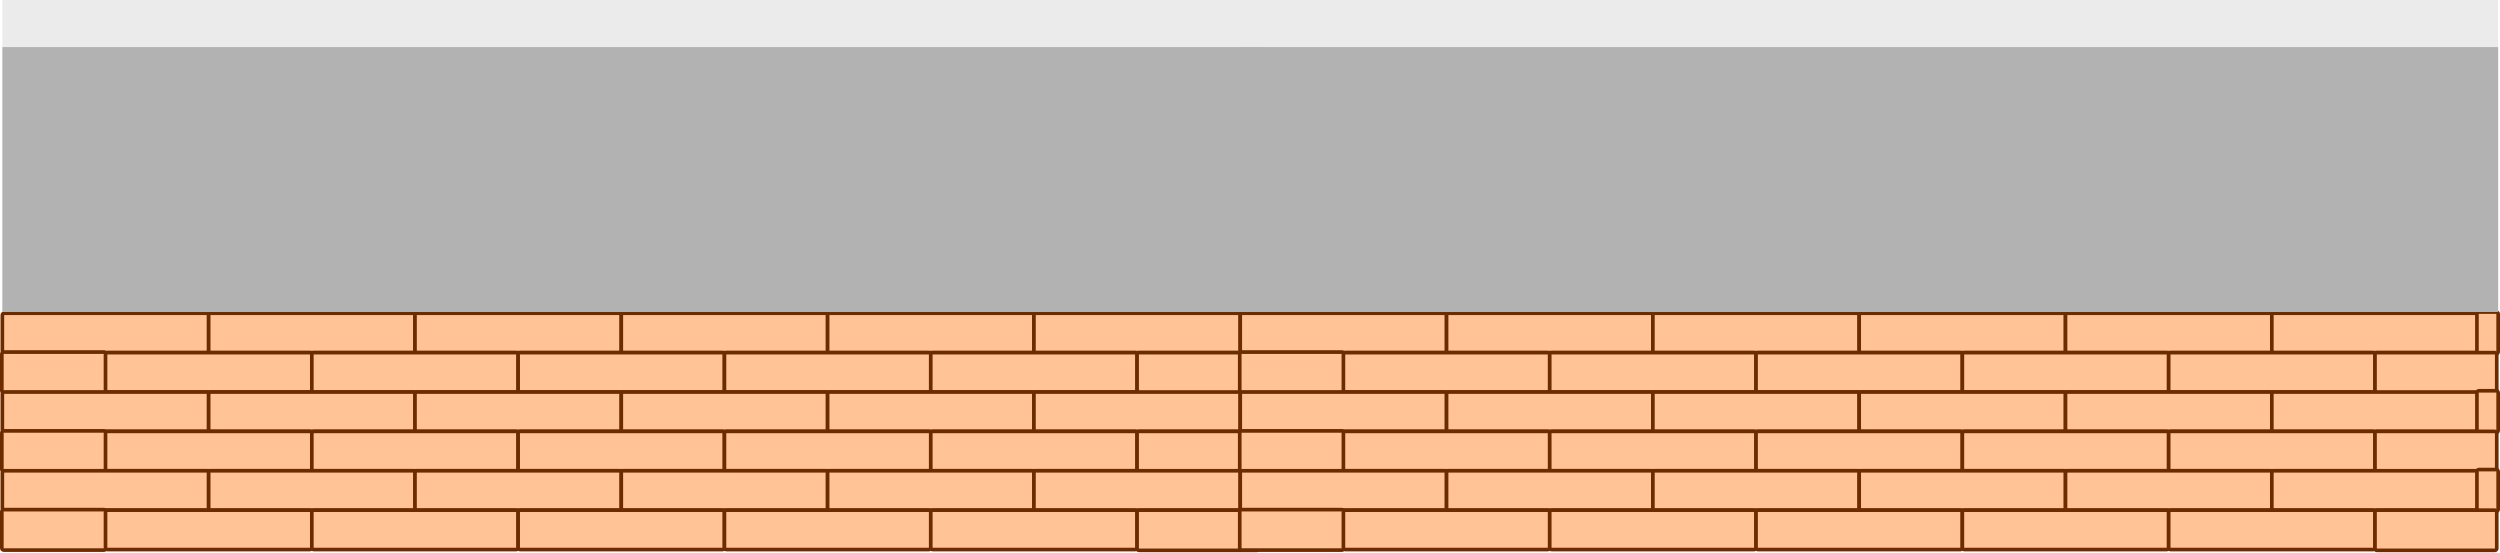
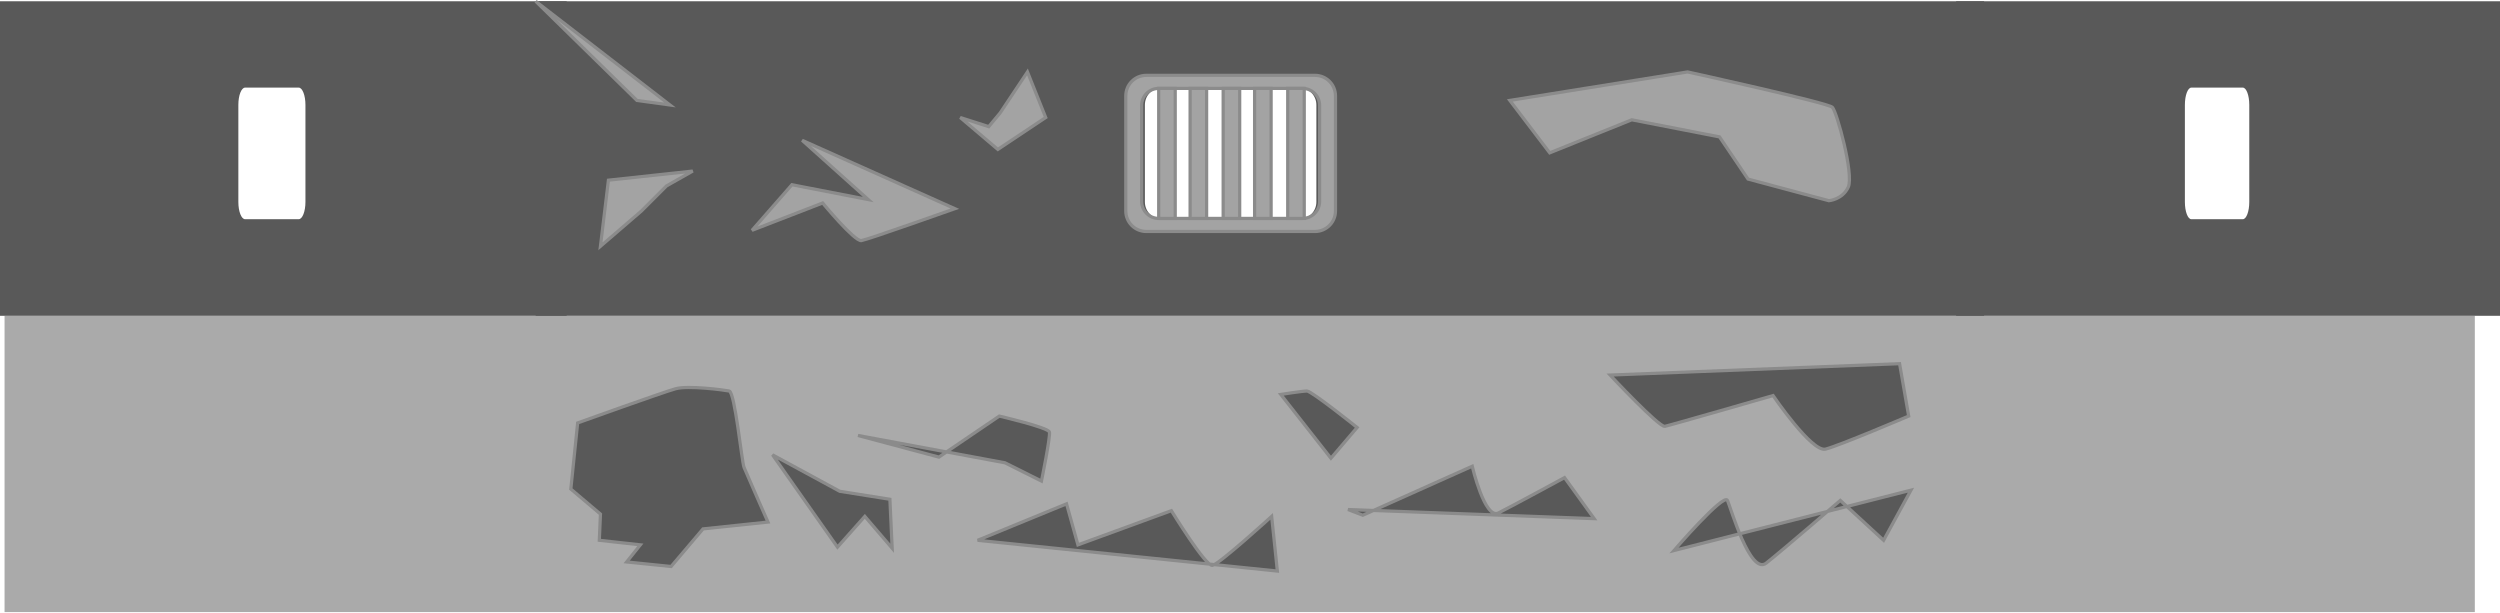
- <svg xmlns="http://www.w3.org/2000/svg" width="682.538mm" height="150.763mm" viewBox="0 0 682.538 150.763" version="1.1" id="svg1">
+ <svg xmlns="http://www.w3.org/2000/svg" width="769.646mm" height="188.438mm" viewBox="0 0 769.646 188.438" version="1.1" id="svg1">
  <defs id="defs1" />
-   <g id="layer1" transform="translate(-142.7302,-634.8565)">
-     <rect style="fill:#ffc396;fill-opacity:1;stroke:#6d2b00;stroke-width:1;stroke-dasharray:none;stroke-opacity:1" id="rect2-89" width="56.328" height="10.753" x="143.37" y="720.373" ry="0.512" />
-     <rect style="fill:#ffc396;fill-opacity:1;stroke:#6d2b00;stroke-width:1;stroke-dasharray:none;stroke-opacity:1" id="rect2-37-2" width="28.444" height="11.034" x="143.23" y="730.987" ry="0.525" />
-     <rect style="fill:#ffc396;fill-opacity:1;stroke:#6d2b00;stroke-width:1;stroke-dasharray:none;stroke-opacity:1" id="rect2-3-88" width="56.328" height="10.753" x="199.698" y="720.373" ry="0.512" />
-     <rect style="fill:#ffc396;fill-opacity:1;stroke:#6d2b00;stroke-width:1;stroke-dasharray:none;stroke-opacity:1" id="rect2-3-1-8" width="56.328" height="10.753" x="256.026" y="720.373" ry="0.512" />
-     <rect style="fill:#ffc396;fill-opacity:1;stroke:#6d2b00;stroke-width:1;stroke-dasharray:none;stroke-opacity:1" id="rect2-36-68" width="56.328" height="10.753" x="312.353" y="720.373" ry="0.512" />
-     <rect style="fill:#ffc396;fill-opacity:1;stroke:#6d2b00;stroke-width:1;stroke-dasharray:none;stroke-opacity:1" id="rect2-3-0-38" width="56.328" height="10.753" x="368.681" y="720.373" ry="0.512" />
-     <rect style="fill:#ffc396;fill-opacity:1;stroke:#6d2b00;stroke-width:1;stroke-dasharray:none;stroke-opacity:1" id="rect2-3-1-6-33" width="56.328" height="10.753" x="425.008" y="720.373" ry="0.512" />
-     <rect style="fill:#ffc396;fill-opacity:1;stroke:#6d2b00;stroke-width:1;stroke-dasharray:none;stroke-opacity:1" id="rect2-0-04" width="56.328" height="10.753" x="171.534" y="731.127" ry="0.512" />
-     <rect style="fill:#ffc396;fill-opacity:1;stroke:#6d2b00;stroke-width:1;stroke-dasharray:none;stroke-opacity:1" id="rect2-3-6-76" width="56.328" height="10.753" x="227.862" y="731.127" ry="0.512" />
-     <rect style="fill:#ffc396;fill-opacity:1;stroke:#6d2b00;stroke-width:1;stroke-dasharray:none;stroke-opacity:1" id="rect2-3-1-3-89" width="56.328" height="10.753" x="284.189" y="731.127" ry="0.512" />
-     <rect style="fill:#ffc396;fill-opacity:1;stroke:#6d2b00;stroke-width:1;stroke-dasharray:none;stroke-opacity:1" id="rect2-36-2-0" width="56.328" height="10.753" x="340.517" y="731.127" ry="0.512" />
-     <rect style="fill:#ffc396;fill-opacity:1;stroke:#6d2b00;stroke-width:1;stroke-dasharray:none;stroke-opacity:1" id="rect2-3-0-0-6" width="56.328" height="10.753" x="396.844" y="731.127" ry="0.512" />
-     <rect style="fill:#ffc396;fill-opacity:1;stroke:#6d2b00;stroke-width:1;stroke-dasharray:none;stroke-opacity:1" id="rect2-3-1-6-6-87" width="33.242" height="10.977" x="453.173" y="731.128" ry="0.523" />
-     <rect style="fill:#ffc396;fill-opacity:1;stroke:#6d2b00;stroke-width:1;stroke-dasharray:none;stroke-opacity:1" id="rect2-7-9" width="56.328" height="10.753" x="143.37" y="741.88" ry="0.512" />
-     <rect style="fill:#ffc396;fill-opacity:1;stroke:#6d2b00;stroke-width:1;stroke-dasharray:none;stroke-opacity:1" id="rect2-37-6-0" width="28.444" height="11.034" x="143.23" y="752.494" ry="0.525" />
-     <rect style="fill:#ffc396;fill-opacity:1;stroke:#6d2b00;stroke-width:1;stroke-dasharray:none;stroke-opacity:1" id="rect2-3-5-3" width="56.328" height="10.753" x="199.698" y="741.88" ry="0.512" />
-     <rect style="fill:#ffc396;fill-opacity:1;stroke:#6d2b00;stroke-width:1;stroke-dasharray:none;stroke-opacity:1" id="rect2-3-1-69-3" width="56.328" height="10.753" x="256.026" y="741.88" ry="0.512" />
-     <rect style="fill:#ffc396;fill-opacity:1;stroke:#6d2b00;stroke-width:1;stroke-dasharray:none;stroke-opacity:1" id="rect2-36-3-3" width="56.328" height="10.753" x="312.353" y="741.88" ry="0.512" />
-     <rect style="fill:#ffc396;fill-opacity:1;stroke:#6d2b00;stroke-width:1;stroke-dasharray:none;stroke-opacity:1" id="rect2-3-0-7-7" width="56.328" height="10.753" x="368.681" y="741.88" ry="0.512" />
-     <rect style="fill:#ffc396;fill-opacity:1;stroke:#6d2b00;stroke-width:1;stroke-dasharray:none;stroke-opacity:1" id="rect2-3-1-6-4-3" width="56.328" height="10.753" x="425.008" y="741.88" ry="0.512" />
-     <rect style="fill:#ffc396;fill-opacity:1;stroke:#6d2b00;stroke-width:1;stroke-dasharray:none;stroke-opacity:1" id="rect2-0-2-6" width="56.328" height="10.753" x="171.534" y="752.634" ry="0.512" />
-     <rect style="fill:#ffc396;fill-opacity:1;stroke:#6d2b00;stroke-width:1;stroke-dasharray:none;stroke-opacity:1" id="rect2-3-6-5-5" width="56.328" height="10.753" x="227.862" y="752.634" ry="0.512" />
-     <rect style="fill:#ffc396;fill-opacity:1;stroke:#6d2b00;stroke-width:1;stroke-dasharray:none;stroke-opacity:1" id="rect2-3-1-3-4-2" width="56.328" height="10.753" x="284.189" y="752.634" ry="0.512" />
-     <rect style="fill:#ffc396;fill-opacity:1;stroke:#6d2b00;stroke-width:1;stroke-dasharray:none;stroke-opacity:1" id="rect2-36-2-7-6" width="56.328" height="10.753" x="340.517" y="752.634" ry="0.512" />
-     <rect style="fill:#ffc396;fill-opacity:1;stroke:#6d2b00;stroke-width:1;stroke-dasharray:none;stroke-opacity:1" id="rect2-3-0-0-4-5" width="56.328" height="10.753" x="396.844" y="752.634" ry="0.512" />
-     <rect style="fill:#ffc396;fill-opacity:1;stroke:#6d2b00;stroke-width:1;stroke-dasharray:none;stroke-opacity:1" id="rect2-3-1-6-6-4-8" width="33.242" height="10.977" x="453.173" y="752.635" ry="0.523" />
-     <rect style="fill:#ffc396;fill-opacity:1;stroke:#6d2b00;stroke-width:1;stroke-dasharray:none;stroke-opacity:1" id="rect2-6-7" width="56.328" height="10.753" x="143.37" y="763.387" ry="0.512" />
-     <rect style="fill:#ffc396;fill-opacity:1;stroke:#6d2b00;stroke-width:1;stroke-dasharray:none;stroke-opacity:1" id="rect2-37-8-9" width="28.444" height="11.034" x="143.23" y="774.001" ry="0.525" />
-     <rect style="fill:#ffc396;fill-opacity:1;stroke:#6d2b00;stroke-width:1;stroke-dasharray:none;stroke-opacity:1" id="rect2-3-8-6" width="56.328" height="10.753" x="199.698" y="763.387" ry="0.512" />
-     <rect style="fill:#ffc396;fill-opacity:1;stroke:#6d2b00;stroke-width:1;stroke-dasharray:none;stroke-opacity:1" id="rect2-3-1-4-0" width="56.328" height="10.753" x="256.026" y="763.387" ry="0.512" />
-     <rect style="fill:#ffc396;fill-opacity:1;stroke:#6d2b00;stroke-width:1;stroke-dasharray:none;stroke-opacity:1" id="rect2-36-31-4" width="56.328" height="10.753" x="312.353" y="763.387" ry="0.512" />
-     <rect style="fill:#ffc396;fill-opacity:1;stroke:#6d2b00;stroke-width:1;stroke-dasharray:none;stroke-opacity:1" id="rect2-3-0-4-1" width="56.328" height="10.753" x="368.681" y="763.387" ry="0.512" />
-     <rect style="fill:#ffc396;fill-opacity:1;stroke:#6d2b00;stroke-width:1;stroke-dasharray:none;stroke-opacity:1" id="rect2-3-1-6-9-0" width="56.328" height="10.753" x="425.008" y="763.387" ry="0.512" />
-     <rect style="fill:#ffc396;fill-opacity:1;stroke:#6d2b00;stroke-width:1;stroke-dasharray:none;stroke-opacity:1" id="rect2-0-0-8" width="56.328" height="10.753" x="171.534" y="774.141" ry="0.512" />
-     <rect style="fill:#ffc396;fill-opacity:1;stroke:#6d2b00;stroke-width:1;stroke-dasharray:none;stroke-opacity:1" id="rect2-3-6-6-7" width="56.328" height="10.753" x="227.862" y="774.141" ry="0.512" />
-     <rect style="fill:#ffc396;fill-opacity:1;stroke:#6d2b00;stroke-width:1;stroke-dasharray:none;stroke-opacity:1" id="rect2-3-1-3-8-0" width="56.328" height="10.753" x="284.189" y="774.141" ry="0.512" />
-     <rect style="fill:#ffc396;fill-opacity:1;stroke:#6d2b00;stroke-width:1;stroke-dasharray:none;stroke-opacity:1" id="rect2-36-2-9-8" width="56.328" height="10.753" x="340.517" y="774.141" ry="0.512" />
-     <rect style="fill:#ffc396;fill-opacity:1;stroke:#6d2b00;stroke-width:1;stroke-dasharray:none;stroke-opacity:1" id="rect2-3-0-0-2-6" width="56.328" height="10.753" x="396.844" y="774.141" ry="0.512" />
-     <rect style="fill:#ffc396;fill-opacity:1;stroke:#6d2b00;stroke-width:1;stroke-dasharray:none;stroke-opacity:1" id="rect2-3-1-6-6-6-2" width="33.242" height="10.977" x="453.173" y="774.142" ry="0.523" />
-     <rect style="fill:#b2b2b2;fill-opacity:1;stroke:none;stroke-width:2.302;stroke-opacity:1" id="rect17" width="343.433" height="72.339" x="143.37" y="647.7" ry="0" />
-     <rect style="fill:#ebebeb;fill-opacity:1;stroke:none;stroke-width:580.289;stroke-opacity:1" id="rect18" width="343.433" height="12.844" x="143.37" y="634.856" ry="0" />
-     <rect style="fill:#ffc396;fill-opacity:1;stroke:#6d2b00;stroke-width:1;stroke-dasharray:none;stroke-opacity:1" id="rect2-89-9" width="56.328" height="10.753" x="481.336" y="720.373" ry="0.512" />
-     <rect style="fill:#ffc396;fill-opacity:1;stroke:#6d2b00;stroke-width:1;stroke-dasharray:none;stroke-opacity:1" id="rect2-37-2-2" width="28.444" height="11.034" x="481.196" y="730.987" ry="0.525" />
-     <rect style="fill:#ffc396;fill-opacity:1;stroke:#6d2b00;stroke-width:1;stroke-dasharray:none;stroke-opacity:1" id="rect2-3-88-8" width="56.328" height="10.753" x="537.663" y="720.373" ry="0.512" />
-     <rect style="fill:#ffc396;fill-opacity:1;stroke:#6d2b00;stroke-width:1;stroke-dasharray:none;stroke-opacity:1" id="rect2-3-1-8-3" width="56.328" height="10.753" x="593.991" y="720.373" ry="0.512" />
-     <rect style="fill:#ffc396;fill-opacity:1;stroke:#6d2b00;stroke-width:1;stroke-dasharray:none;stroke-opacity:1" id="rect2-36-68-0" width="56.328" height="10.753" x="650.318" y="720.373" ry="0.512" />
-     <rect style="fill:#ffc396;fill-opacity:1;stroke:#6d2b00;stroke-width:1;stroke-dasharray:none;stroke-opacity:1" id="rect2-3-0-38-1" width="56.328" height="10.753" x="706.646" y="720.373" ry="0.512" />
-     <rect style="fill:#ffc396;fill-opacity:1;stroke:#6d2b00;stroke-width:1;stroke-dasharray:none;stroke-opacity:1" id="rect2-3-1-6-33-7" width="56.328" height="10.753" x="762.974" y="720.373" ry="0.512" />
-     <rect style="fill:#ffc396;fill-opacity:1;stroke:#6d2b00;stroke-width:1;stroke-dasharray:none;stroke-opacity:1" id="rect2-3-1-6-7-38-8" width="5.802" height="11.423" x="818.967" y="720.039" ry="0.544" />
-     <rect style="fill:#ffc396;fill-opacity:1;stroke:#6d2b00;stroke-width:1;stroke-dasharray:none;stroke-opacity:1" id="rect2-0-04-9" width="56.328" height="10.753" x="509.5" y="731.127" ry="0.512" />
-     <rect style="fill:#ffc396;fill-opacity:1;stroke:#6d2b00;stroke-width:1;stroke-dasharray:none;stroke-opacity:1" id="rect2-3-6-76-1" width="56.328" height="10.753" x="565.827" y="731.127" ry="0.512" />
-     <rect style="fill:#ffc396;fill-opacity:1;stroke:#6d2b00;stroke-width:1;stroke-dasharray:none;stroke-opacity:1" id="rect2-3-1-3-89-5" width="56.328" height="10.753" x="622.155" y="731.127" ry="0.512" />
-     <rect style="fill:#ffc396;fill-opacity:1;stroke:#6d2b00;stroke-width:1;stroke-dasharray:none;stroke-opacity:1" id="rect2-36-2-0-4" width="56.328" height="10.753" x="678.482" y="731.127" ry="0.512" />
-     <rect style="fill:#ffc396;fill-opacity:1;stroke:#6d2b00;stroke-width:1;stroke-dasharray:none;stroke-opacity:1" id="rect2-3-0-0-6-9" width="56.328" height="10.753" x="734.81" y="731.127" ry="0.512" />
-     <rect style="fill:#ffc396;fill-opacity:1;stroke:#6d2b00;stroke-width:1;stroke-dasharray:none;stroke-opacity:1" id="rect2-3-1-6-6-87-2" width="33.242" height="10.977" x="791.139" y="731.128" ry="0.523" />
-     <rect style="fill:#ffc396;fill-opacity:1;stroke:#6d2b00;stroke-width:1;stroke-dasharray:none;stroke-opacity:1" id="rect2-7-9-5" width="56.328" height="10.753" x="481.336" y="741.88" ry="0.512" />
-     <rect style="fill:#ffc396;fill-opacity:1;stroke:#6d2b00;stroke-width:1;stroke-dasharray:none;stroke-opacity:1" id="rect2-37-6-0-7" width="28.444" height="11.034" x="481.196" y="752.494" ry="0.525" />
-     <rect style="fill:#ffc396;fill-opacity:1;stroke:#6d2b00;stroke-width:1;stroke-dasharray:none;stroke-opacity:1" id="rect2-3-5-3-4" width="56.328" height="10.753" x="537.663" y="741.88" ry="0.512" />
-     <rect style="fill:#ffc396;fill-opacity:1;stroke:#6d2b00;stroke-width:1;stroke-dasharray:none;stroke-opacity:1" id="rect2-3-1-69-3-9" width="56.328" height="10.753" x="593.991" y="741.88" ry="0.512" />
-     <rect style="fill:#ffc396;fill-opacity:1;stroke:#6d2b00;stroke-width:1;stroke-dasharray:none;stroke-opacity:1" id="rect2-36-3-3-9" width="56.328" height="10.753" x="650.318" y="741.88" ry="0.512" />
-     <rect style="fill:#ffc396;fill-opacity:1;stroke:#6d2b00;stroke-width:1;stroke-dasharray:none;stroke-opacity:1" id="rect2-3-0-7-7-4" width="56.328" height="10.753" x="706.646" y="741.88" ry="0.512" />
-     <rect style="fill:#ffc396;fill-opacity:1;stroke:#6d2b00;stroke-width:1;stroke-dasharray:none;stroke-opacity:1" id="rect2-3-1-6-4-3-5" width="56.328" height="10.753" x="762.974" y="741.88" ry="0.512" />
-     <rect style="fill:#ffc396;fill-opacity:1;stroke:#6d2b00;stroke-width:1;stroke-dasharray:none;stroke-opacity:1" id="rect2-3-1-6-7-5-2-9" width="5.802" height="11.423" x="818.967" y="741.546" ry="0.544" />
-     <rect style="fill:#ffc396;fill-opacity:1;stroke:#6d2b00;stroke-width:1;stroke-dasharray:none;stroke-opacity:1" id="rect2-0-2-6-3" width="56.328" height="10.753" x="509.5" y="752.634" ry="0.512" />
-     <rect style="fill:#ffc396;fill-opacity:1;stroke:#6d2b00;stroke-width:1;stroke-dasharray:none;stroke-opacity:1" id="rect2-3-6-5-5-5" width="56.328" height="10.753" x="565.827" y="752.634" ry="0.512" />
-     <rect style="fill:#ffc396;fill-opacity:1;stroke:#6d2b00;stroke-width:1;stroke-dasharray:none;stroke-opacity:1" id="rect2-3-1-3-4-2-7" width="56.328" height="10.753" x="622.155" y="752.634" ry="0.512" />
-     <rect style="fill:#ffc396;fill-opacity:1;stroke:#6d2b00;stroke-width:1;stroke-dasharray:none;stroke-opacity:1" id="rect2-36-2-7-6-0" width="56.328" height="10.753" x="678.482" y="752.634" ry="0.512" />
-     <rect style="fill:#ffc396;fill-opacity:1;stroke:#6d2b00;stroke-width:1;stroke-dasharray:none;stroke-opacity:1" id="rect2-3-0-0-4-5-8" width="56.328" height="10.753" x="734.81" y="752.634" ry="0.512" />
-     <rect style="fill:#ffc396;fill-opacity:1;stroke:#6d2b00;stroke-width:1;stroke-dasharray:none;stroke-opacity:1" id="rect2-3-1-6-6-4-8-1" width="33.242" height="10.977" x="791.139" y="752.635" ry="0.523" />
-     <rect style="fill:#ffc396;fill-opacity:1;stroke:#6d2b00;stroke-width:1;stroke-dasharray:none;stroke-opacity:1" id="rect2-6-7-9" width="56.328" height="10.753" x="481.336" y="763.387" ry="0.512" />
-     <rect style="fill:#ffc396;fill-opacity:1;stroke:#6d2b00;stroke-width:1;stroke-dasharray:none;stroke-opacity:1" id="rect2-37-8-9-9" width="28.444" height="11.034" x="481.196" y="774.001" ry="0.525" />
-     <rect style="fill:#ffc396;fill-opacity:1;stroke:#6d2b00;stroke-width:1;stroke-dasharray:none;stroke-opacity:1" id="rect2-3-8-6-7" width="56.328" height="10.753" x="537.663" y="763.387" ry="0.512" />
-     <rect style="fill:#ffc396;fill-opacity:1;stroke:#6d2b00;stroke-width:1;stroke-dasharray:none;stroke-opacity:1" id="rect2-3-1-4-0-8" width="56.328" height="10.753" x="593.991" y="763.387" ry="0.512" />
-     <rect style="fill:#ffc396;fill-opacity:1;stroke:#6d2b00;stroke-width:1;stroke-dasharray:none;stroke-opacity:1" id="rect2-36-31-4-2" width="56.328" height="10.753" x="650.319" y="763.387" ry="0.512" />
-     <rect style="fill:#ffc396;fill-opacity:1;stroke:#6d2b00;stroke-width:1;stroke-dasharray:none;stroke-opacity:1" id="rect2-3-0-4-1-5" width="56.328" height="10.753" x="706.646" y="763.387" ry="0.512" />
-     <rect style="fill:#ffc396;fill-opacity:1;stroke:#6d2b00;stroke-width:1;stroke-dasharray:none;stroke-opacity:1" id="rect2-3-1-6-9-0-3" width="56.328" height="10.753" x="762.974" y="763.387" ry="0.512" />
-     <rect style="fill:#ffc396;fill-opacity:1;stroke:#6d2b00;stroke-width:1;stroke-dasharray:none;stroke-opacity:1" id="rect2-3-1-6-7-2-4-4" width="5.802" height="11.423" x="818.967" y="763.053" ry="0.544" />
-     <rect style="fill:#ffc396;fill-opacity:1;stroke:#6d2b00;stroke-width:1;stroke-dasharray:none;stroke-opacity:1" id="rect2-0-0-8-9" width="56.328" height="10.753" x="509.5" y="774.141" ry="0.512" />
-     <rect style="fill:#ffc396;fill-opacity:1;stroke:#6d2b00;stroke-width:1;stroke-dasharray:none;stroke-opacity:1" id="rect2-3-6-6-7-0" width="56.328" height="10.753" x="565.827" y="774.141" ry="0.512" />
-     <rect style="fill:#ffc396;fill-opacity:1;stroke:#6d2b00;stroke-width:1;stroke-dasharray:none;stroke-opacity:1" id="rect2-3-1-3-8-0-2" width="56.328" height="10.753" x="622.155" y="774.141" ry="0.512" />
-     <rect style="fill:#ffc396;fill-opacity:1;stroke:#6d2b00;stroke-width:1;stroke-dasharray:none;stroke-opacity:1" id="rect2-36-2-9-8-0" width="56.328" height="10.753" x="678.482" y="774.141" ry="0.512" />
-     <rect style="fill:#ffc396;fill-opacity:1;stroke:#6d2b00;stroke-width:1;stroke-dasharray:none;stroke-opacity:1" id="rect2-3-0-0-2-6-1" width="56.328" height="10.753" x="734.81" y="774.141" ry="0.512" />
-     <rect style="fill:#ffc396;fill-opacity:1;stroke:#6d2b00;stroke-width:1;stroke-dasharray:none;stroke-opacity:1" id="rect2-3-1-6-6-6-2-9" width="33.242" height="10.977" x="791.139" y="774.142" ry="0.523" />
-     <rect style="fill:#b2b2b2;fill-opacity:1;stroke:none;stroke-width:2.302;stroke-opacity:1" id="rect17-6" width="343.433" height="72.339" x="481.336" y="647.7" ry="0" />
-     <rect style="fill:#ebebeb;fill-opacity:1;stroke:none;stroke-width:580.289;stroke-opacity:1" id="rect18-2" width="343.433" height="12.844" x="481.336" y="634.856" ry="0" />
+   <g id="layer1" transform="translate(-110.6936,-662.4522)">
+     <rect style="fill:#aaaaaa;fill-opacity:1;stroke:none;stroke-width:1.299;stroke-dasharray:none;stroke-opacity:1" id="rect34" width="760.492" height="91.215" x="112.096" y="759.674" ry="0" />
+     <path id="rect35" style="fill:#595959;fill-opacity:1;stroke:none;stroke-width:0.994;stroke-dasharray:none;stroke-opacity:1" d="m 275.608,662.846 v 96.829 h 445.902 v -96.829 z m 192.872,26.579 h 42.147 c 2.949,0 5.323,2.374 5.323,5.323 v 29.868 c 0,2.949 -2.374,5.323 -5.323,5.323 h -42.147 c -2.949,0 -5.323,-2.374 -5.323,-5.323 v -29.868 c 0,-2.949 2.374,-5.323 5.323,-5.323 z" />
+     <path id="rect35-3" style="fill:#595959;fill-opacity:1;stroke:none;stroke-width:0.609;stroke-dasharray:none;stroke-opacity:1" d="m 712.904,662.846 v 96.829 h 167.435 v -96.829 z m 72.423,26.579 h 15.826 c 1.107,0 1.999,2.374 1.999,5.323 v 29.868 c 0,2.949 -0.891,5.323 -1.999,5.323 H 785.328 c -1.107,0 -1.999,-2.374 -1.999,-5.323 v -29.868 c 0,-2.949 0.891,-5.323 1.999,-5.323 z" />
+     <path id="rect35-1" style="fill:#595959;fill-opacity:1;stroke:none;stroke-width:0.622;stroke-dasharray:none;stroke-opacity:1" d="m 110.694,662.846 v 96.829 h 174.456 v -96.829 z m 75.46,26.579 h 16.49 c 1.154,0 2.083,2.374 2.083,5.323 v 29.868 c 0,2.949 -0.929,5.323 -2.083,5.323 h -16.49 c -1.154,0 -2.082,-2.374 -2.082,-5.323 v -29.868 c 0,-2.949 0.929,-5.323 2.082,-5.323 z" />
+     <path style="fill:#595959;fill-opacity:1;stroke:#8b8b8b;stroke-width:0.994;stroke-dasharray:none;stroke-opacity:1" d="m 348.521,802.475 19.997,28.417 8.42,-9.472 8.42,9.823 -0.702,-15.086 -15.436,-2.456 z" id="path63" />
+     <path style="fill:#595959;fill-opacity:1;stroke:#8b8b8b;stroke-width:0.994;stroke-dasharray:none;stroke-opacity:1" d="m 374.833,796.511 24.909,6.666 18.594,-12.63 c 0,0 15.086,3.508 15.436,4.912 0.351,1.403 -2.456,15.086 -2.456,15.086 l -11.227,-5.613 z" id="path64" />
+     <path style="fill:#595959;fill-opacity:1;stroke:#8b8b8b;stroke-width:0.994;stroke-dasharray:none;stroke-opacity:1" d="m 411.67,828.788 27.365,-11.227 3.508,12.63 28.768,-10.525 c 0,0 10.525,17.191 12.63,16.84 2.105,-0.351 18.243,-15.086 18.243,-15.086 l 1.754,16.84 z" id="path65" />
+     <path style="fill:#595959;fill-opacity:1;stroke:#8b8b8b;stroke-width:0.994;stroke-dasharray:none;stroke-opacity:1" d="m 288.53,792.652 -2.105,20.348 9.122,7.718 -0.351,8.069 12.63,1.403 -4.21,5.262 13.682,1.403 9.823,-11.577 19.997,-2.105 c 0,0 -6.666,-15.086 -7.367,-16.84 -0.702,-1.754 -2.807,-23.155 -4.561,-23.505 -1.754,-0.351 -12.63,-1.754 -16.489,-0.702 -3.859,1.052 -30.171,10.525 -30.171,10.525 z" id="path66" />
+     <path style="fill:#595959;fill-opacity:1;stroke:#8b8b8b;stroke-width:0.994;stroke-dasharray:none;stroke-opacity:1" d="m 504.991,783.882 15.436,19.646 8.069,-9.472 c 0,0 -14.033,-11.226 -15.436,-11.226 -1.403,0 -8.069,1.052 -8.069,1.052 z" id="path67" />
+     <path style="fill:#595959;fill-opacity:1;stroke:#8b8b8b;stroke-width:0.994;stroke-dasharray:none;stroke-opacity:1" d="m 530.25,821.069 33.68,-15.086 c 0,0 3.859,16.489 8.069,14.384 4.21,-2.105 20.348,-10.876 20.348,-10.876 l 9.122,12.63 -75.779,-2.807 z" id="path68" />
+     <path style="fill:#595959;fill-opacity:1;stroke:#8b8b8b;stroke-width:0.994;stroke-dasharray:none;stroke-opacity:1" d="m 626.027,831.945 c 0,0 15.436,-17.892 16.489,-15.436 1.052,2.456 7.017,23.155 11.928,19.296 4.912,-3.859 22.804,-19.296 22.804,-19.296 l 13.331,12.279 8.42,-15.436 z" id="path69" />
+     <path style="fill:#595959;fill-opacity:1;stroke:#8b8b8b;stroke-width:0.994;stroke-dasharray:none;stroke-opacity:1" d="m 606.38,777.917 c 0,0 15.086,16.138 16.84,15.787 1.754,-0.351 33.329,-9.472 33.329,-9.472 0,0 11.928,17.541 16.138,16.489 4.21,-1.052 25.61,-10.174 25.61,-10.174 l -2.807,-16.138 z" id="path70" />
+     <path style="fill:#a3a3a3;fill-opacity:1;stroke:#8b8b8b;stroke-width:0.994;stroke-dasharray:none;stroke-opacity:1" d="m 275.608,662.846 31.165,30.522 10.174,1.403 z" id="path71" />
+     <path style="fill:#a3a3a3;fill-opacity:1;stroke:#8b8b8b;stroke-width:0.994;stroke-dasharray:none;stroke-opacity:1" d="m 323.963,715.119 -25.961,2.807 -2.456,20.348 12.63,-10.876 7.718,-7.718 z" id="path72" />
+     <path style="fill:#a3a3a3;fill-opacity:1;stroke:#8b8b8b;stroke-width:0.994;stroke-dasharray:none;stroke-opacity:1" d="m 342.206,733.362 21.751,-8.42 c 0,0 9.823,11.928 11.928,11.577 2.105,-0.351 28.768,-9.823 28.768,-9.823 l -47.011,-21.05 20.348,18.243 -23.505,-4.561 z" id="path73" />
+     <path style="fill:#a3a3a3;fill-opacity:1;stroke:#8b8b8b;stroke-width:0.994;stroke-dasharray:none;stroke-opacity:1" d="m 406.311,698.63 11.577,9.823 14.735,-9.823 -5.613,-14.033 -8.42,12.63 -3.508,4.21 z" id="path74" />
+     <path style="fill:#a3a3a3;fill-opacity:1;stroke:#8b8b8b;stroke-width:0.994;stroke-dasharray:none;stroke-opacity:1" d="m 575.507,693.368 12.279,16.138 25.26,-10.174 27.014,5.262 8.771,12.981 24.909,6.666 c 0,0 4.21,-0.351 5.964,-4.21 1.754,-3.859 -3.508,-23.155 -4.912,-24.558 -1.403,-1.403 -44.555,-10.876 -44.555,-10.876 z" id="path75" />
+     <path id="rect75" style="fill:#a3a3a3;fill-opacity:1;stroke:#8b8b8b;stroke-width:0.994;stroke-dasharray:none;stroke-opacity:1" d="m 463.593,685.65 c -3.498,0 -6.315,2.816 -6.315,6.315 v 35.434 c 0,3.498 2.816,6.315 6.315,6.315 h 51.923 c 3.498,0 6.315,-2.816 6.315,-6.315 v -35.434 c 0,-3.498 -2.816,-6.315 -6.315,-6.315 z m 3.828,4.014 h 44.267 c 2.914,0 5.26,2.346 5.26,5.26 v 29.515 c 0,2.914 -2.346,5.26 -5.26,5.26 h -44.267 c -2.914,0 -5.26,-2.346 -5.26,-5.26 v -29.515 c 0,-2.914 2.346,-5.26 5.26,-5.26 z" />
+     <rect style="fill:#a3a3a3;fill-opacity:1;stroke:#8b8b8b;stroke-width:0.994;stroke-dasharray:none;stroke-opacity:1" id="rect76" width="5.085" height="40.036" x="467.411" y="689.664" ry="0" />
+     <rect style="fill:#a3a3a3;fill-opacity:1;stroke:#8b8b8b;stroke-width:0.994;stroke-dasharray:none;stroke-opacity:1" id="rect77" width="5.085" height="40.036" x="477.077" y="689.664" ry="0" />
+     <rect style="fill:#a3a3a3;fill-opacity:1;stroke:#8b8b8b;stroke-width:0.994;stroke-dasharray:none;stroke-opacity:1" id="rect78" width="5.085" height="40.036" x="487.256" y="689.664" ry="0" />
+     <rect style="fill:#a3a3a3;fill-opacity:1;stroke:#8b8b8b;stroke-width:0.994;stroke-dasharray:none;stroke-opacity:1" id="rect79" width="5.085" height="40.036" x="496.931" y="689.664" ry="0" />
+     <rect style="fill:#a3a3a3;fill-opacity:1;stroke:#8b8b8b;stroke-width:0.994;stroke-dasharray:none;stroke-opacity:1" id="rect80" width="5.085" height="40.036" x="507.13" y="689.664" ry="0" />
  </g>
</svg>
